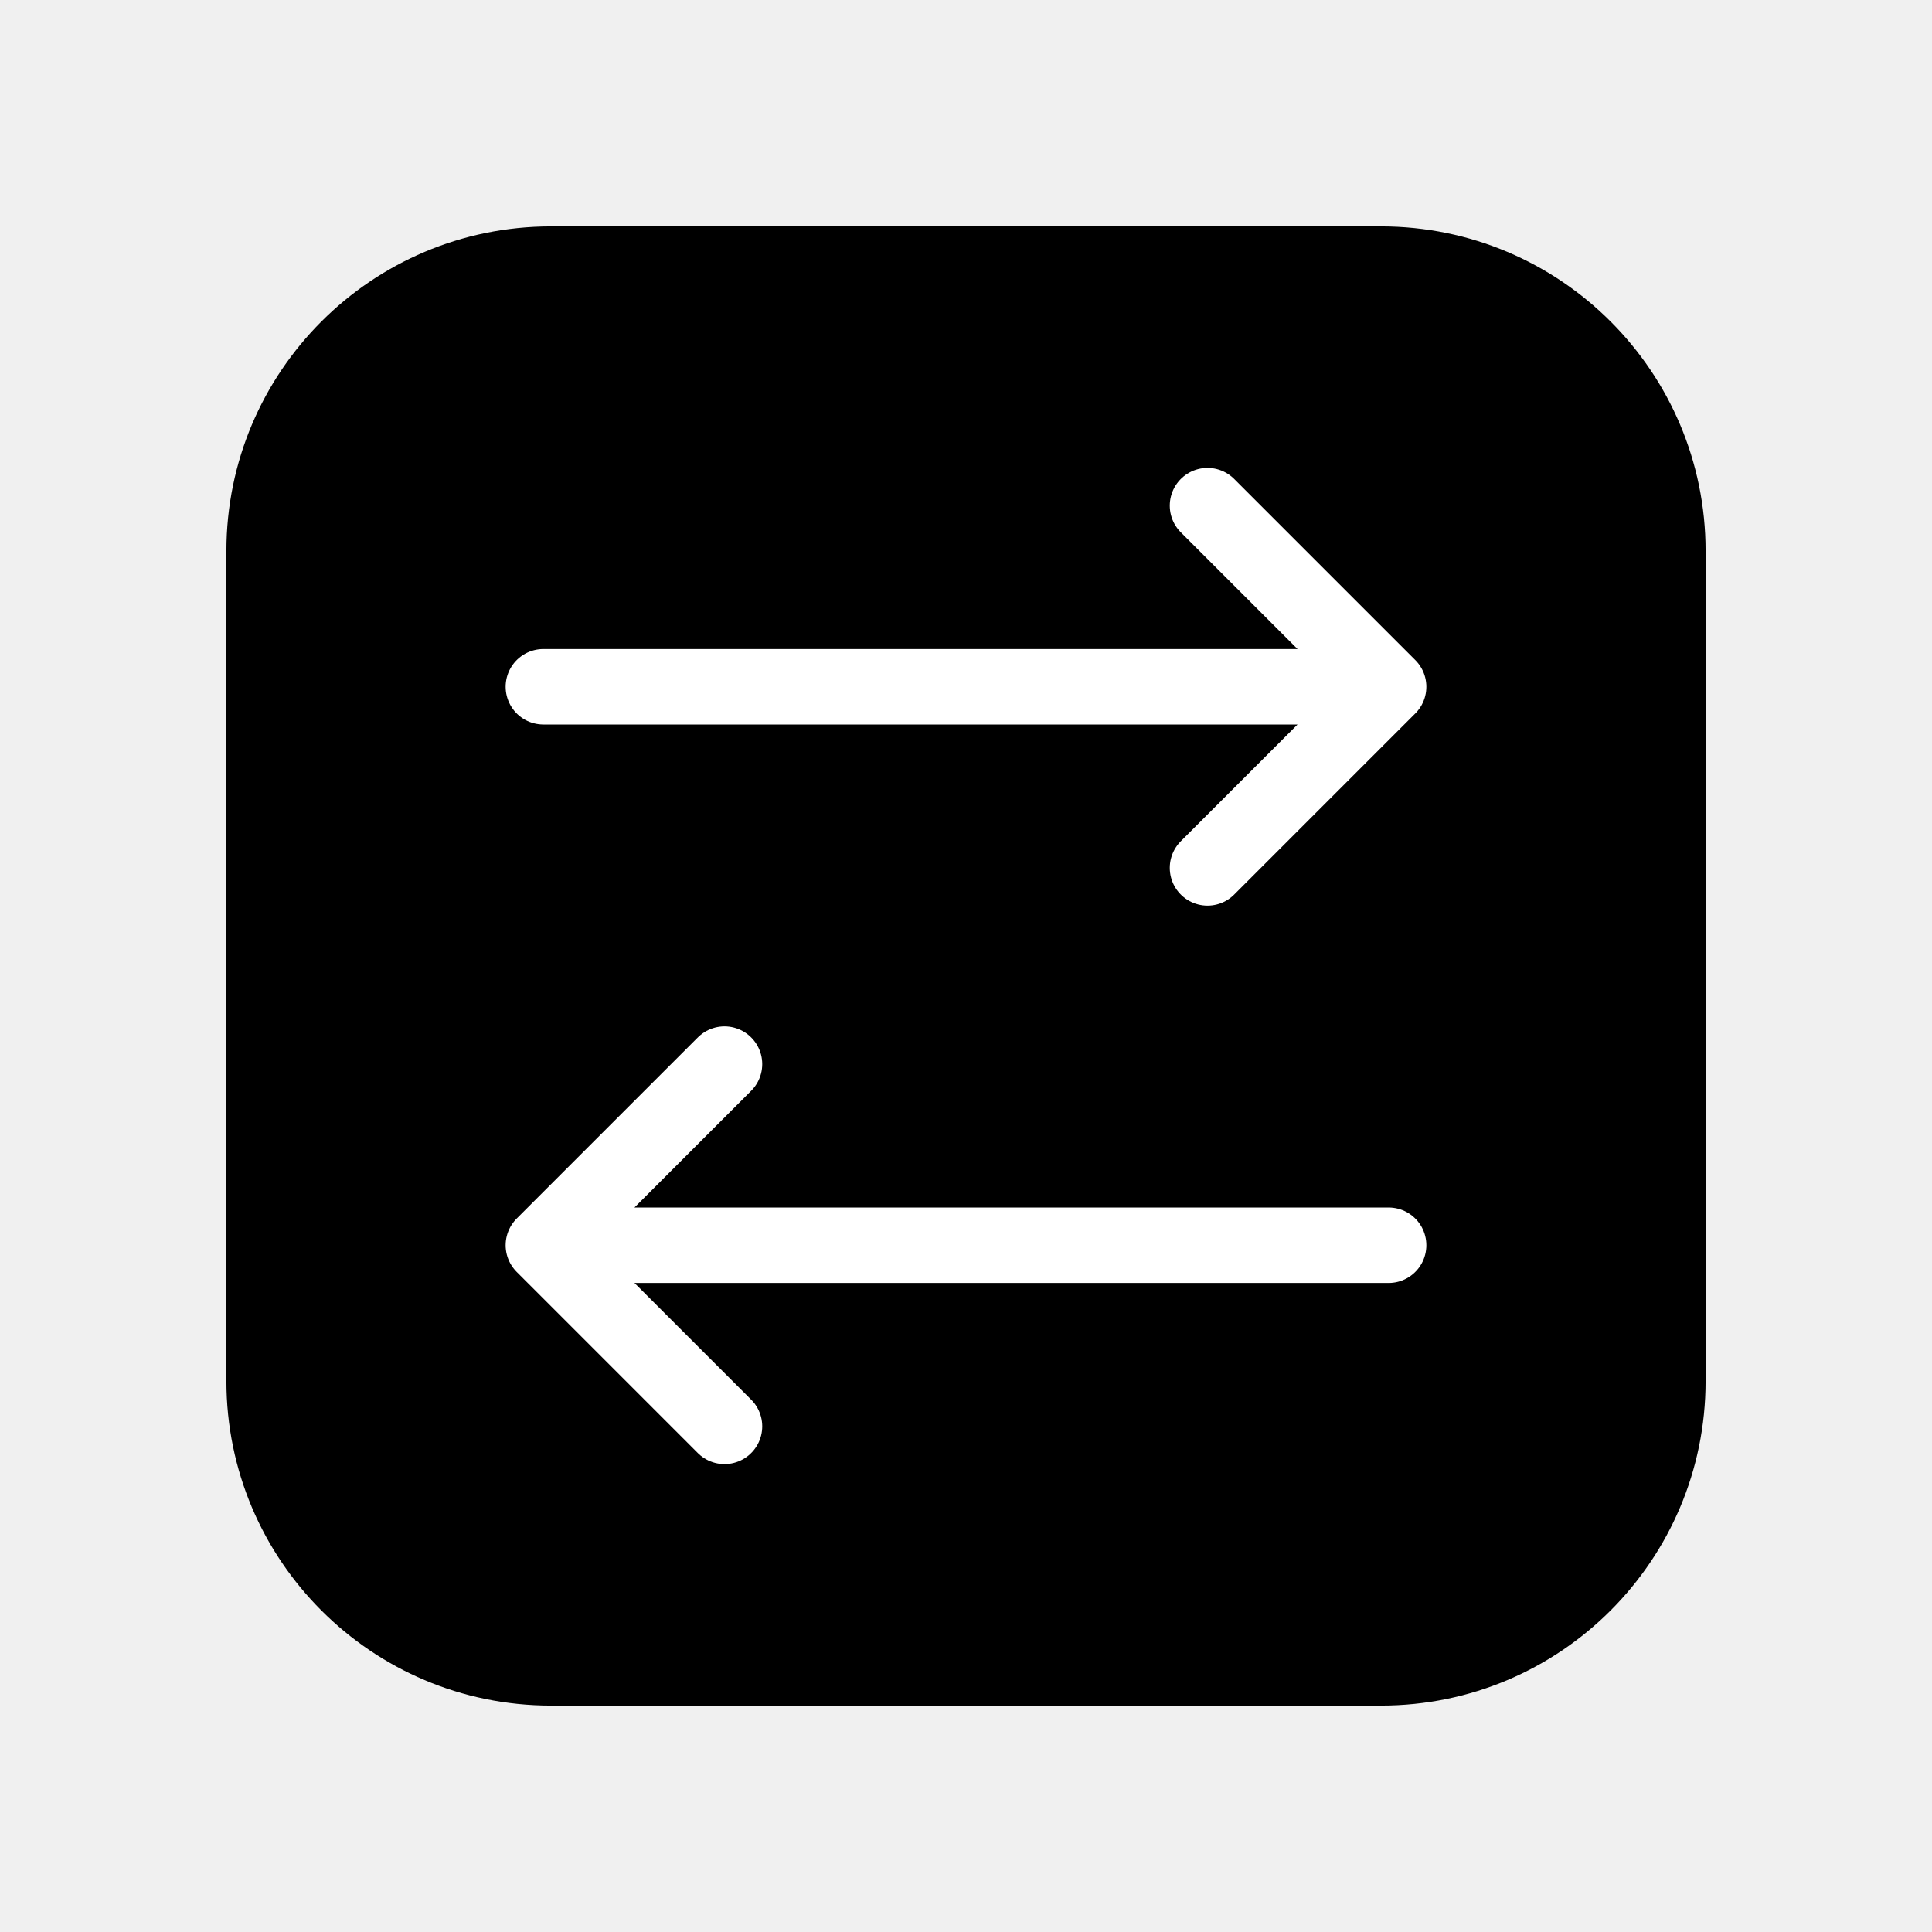
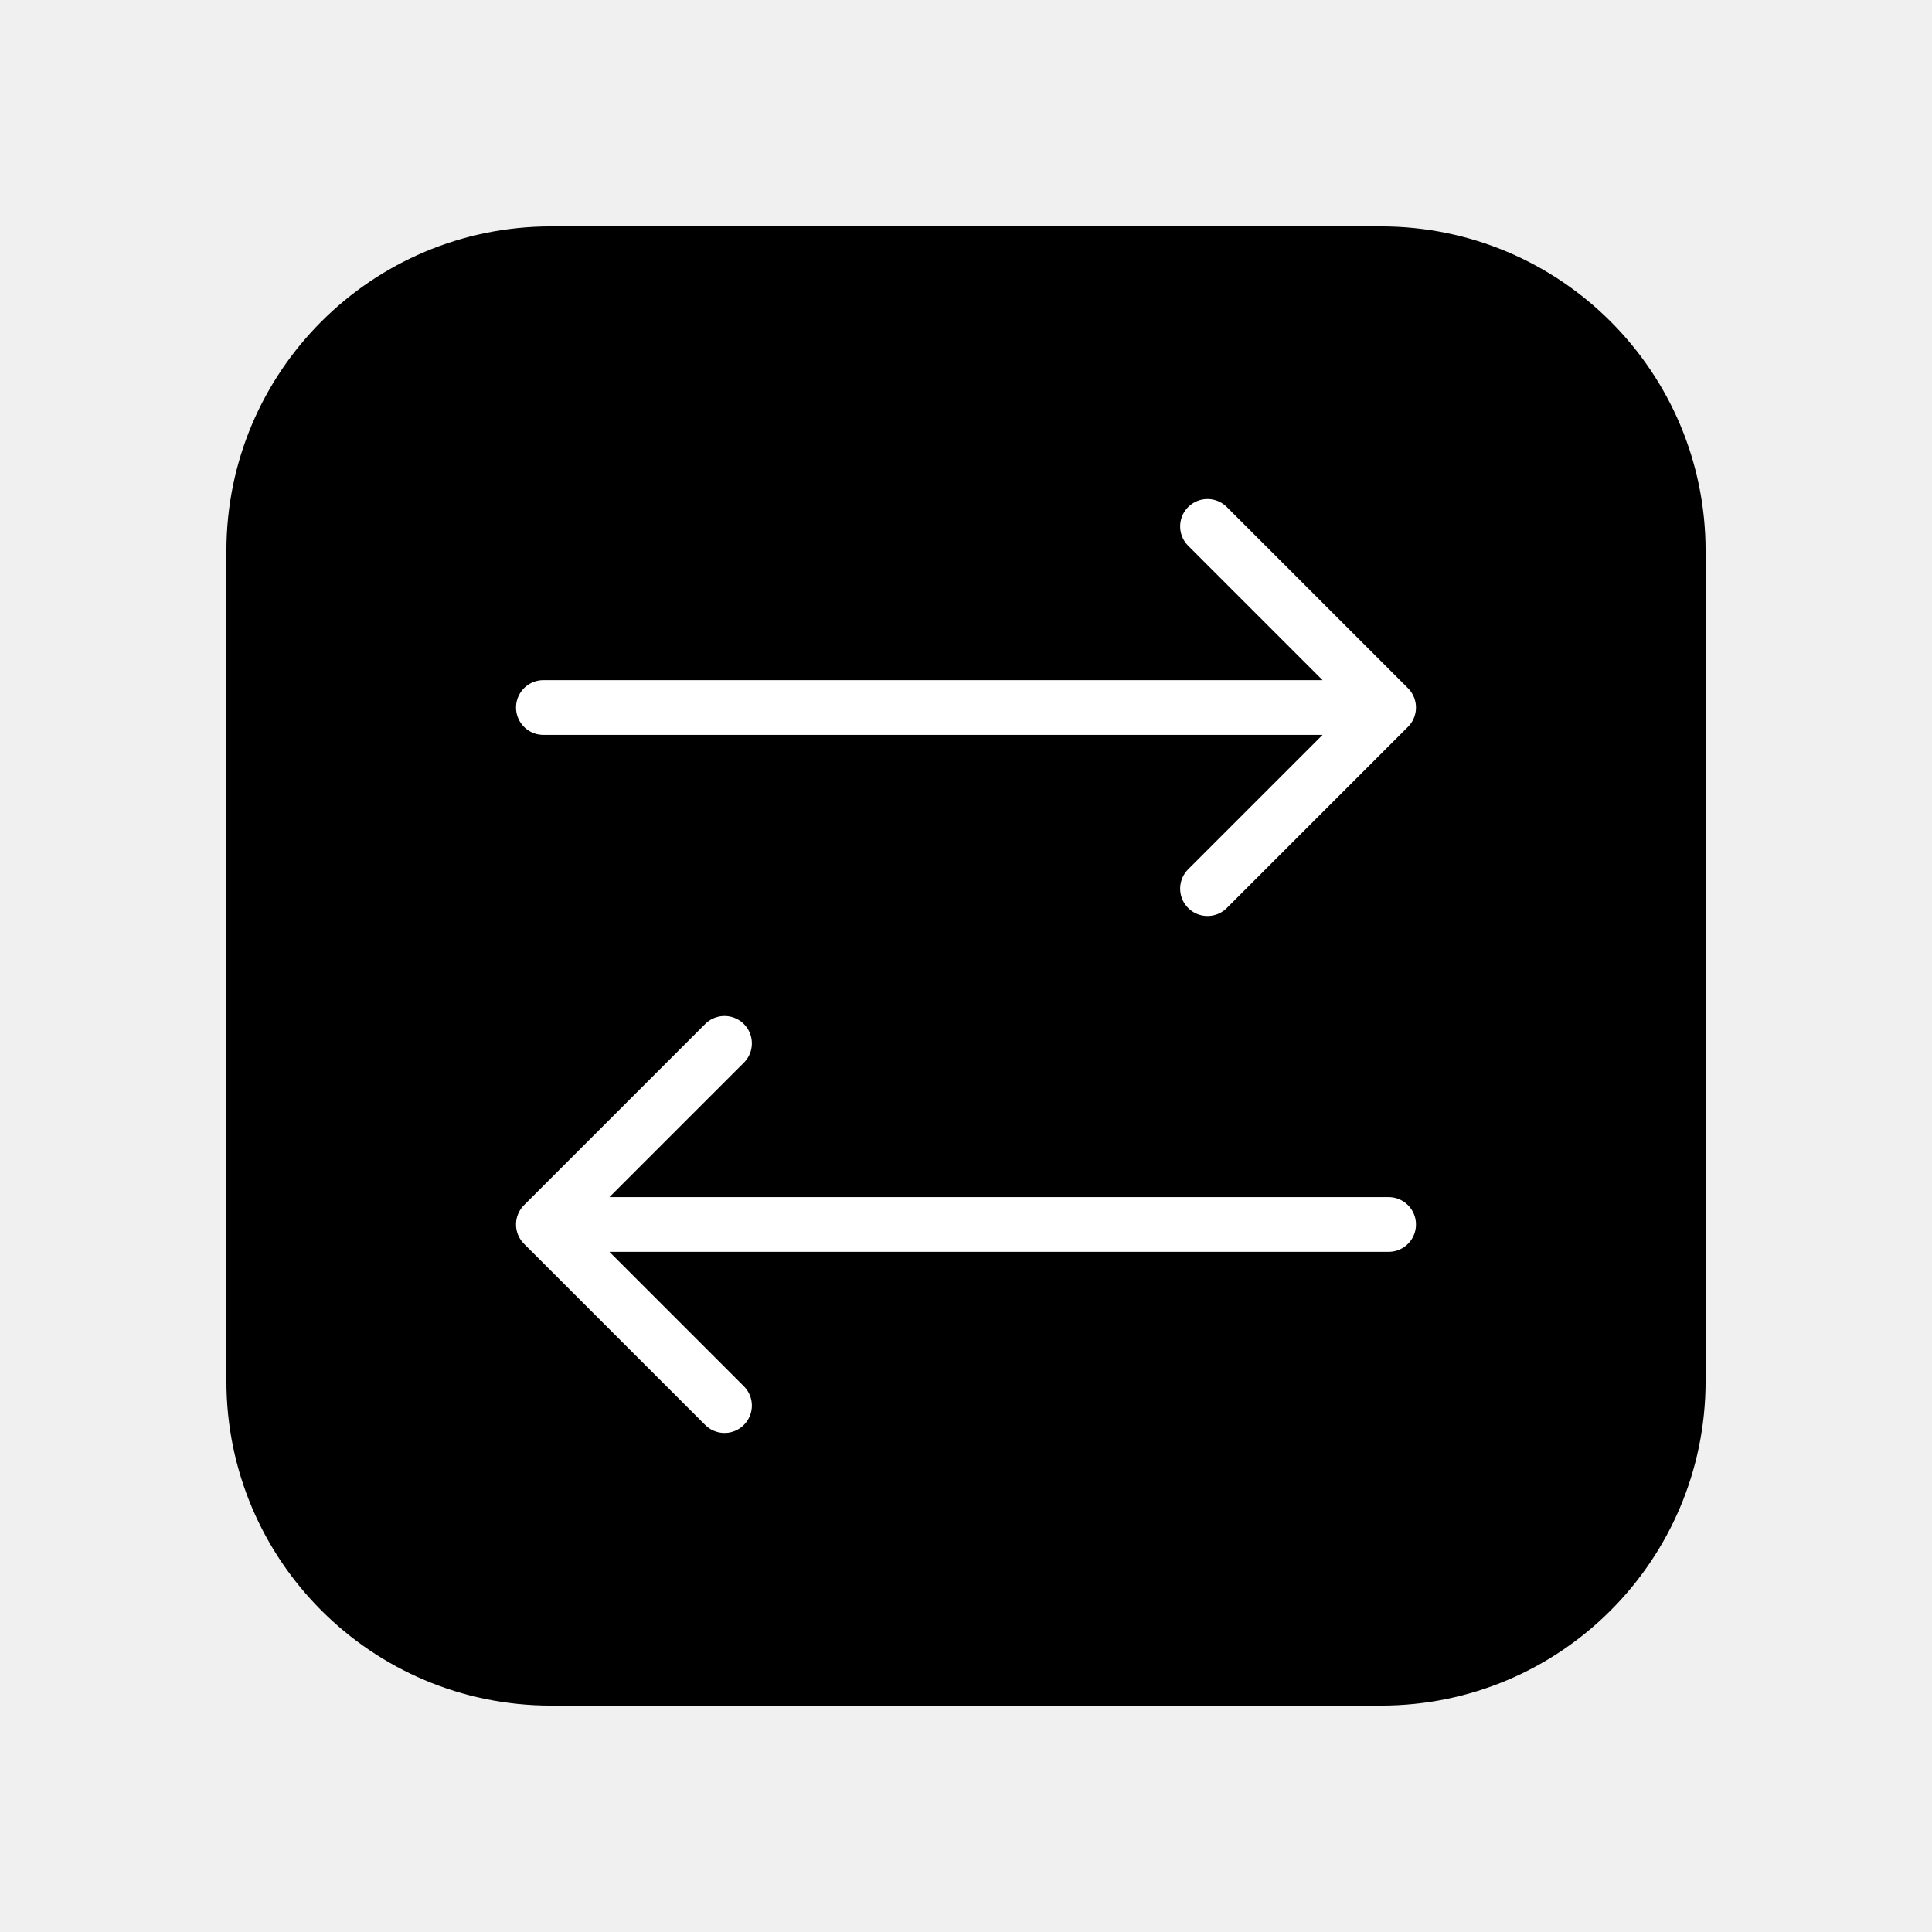
<svg xmlns="http://www.w3.org/2000/svg" width="512" height="512" viewBox="0 0 512 512">
  <rect x="60" y="60" width="392" height="392" rx="86" fill="#000" />
-   <path d="M144 182h224m-48-48 48 48-48 48M368 330H144m48-48-48 48 48 48" fill="none" stroke="#fff" stroke-width="20" stroke-linecap="round" stroke-linejoin="round" />
+   <path d="M144 187.5h224m-48-48 48 48-48 48M368 324.5H144m48-48-48 48 48 48" fill="none" stroke="#fff" stroke-width="14.5" stroke-linecap="round" stroke-linejoin="round" />
</svg>
